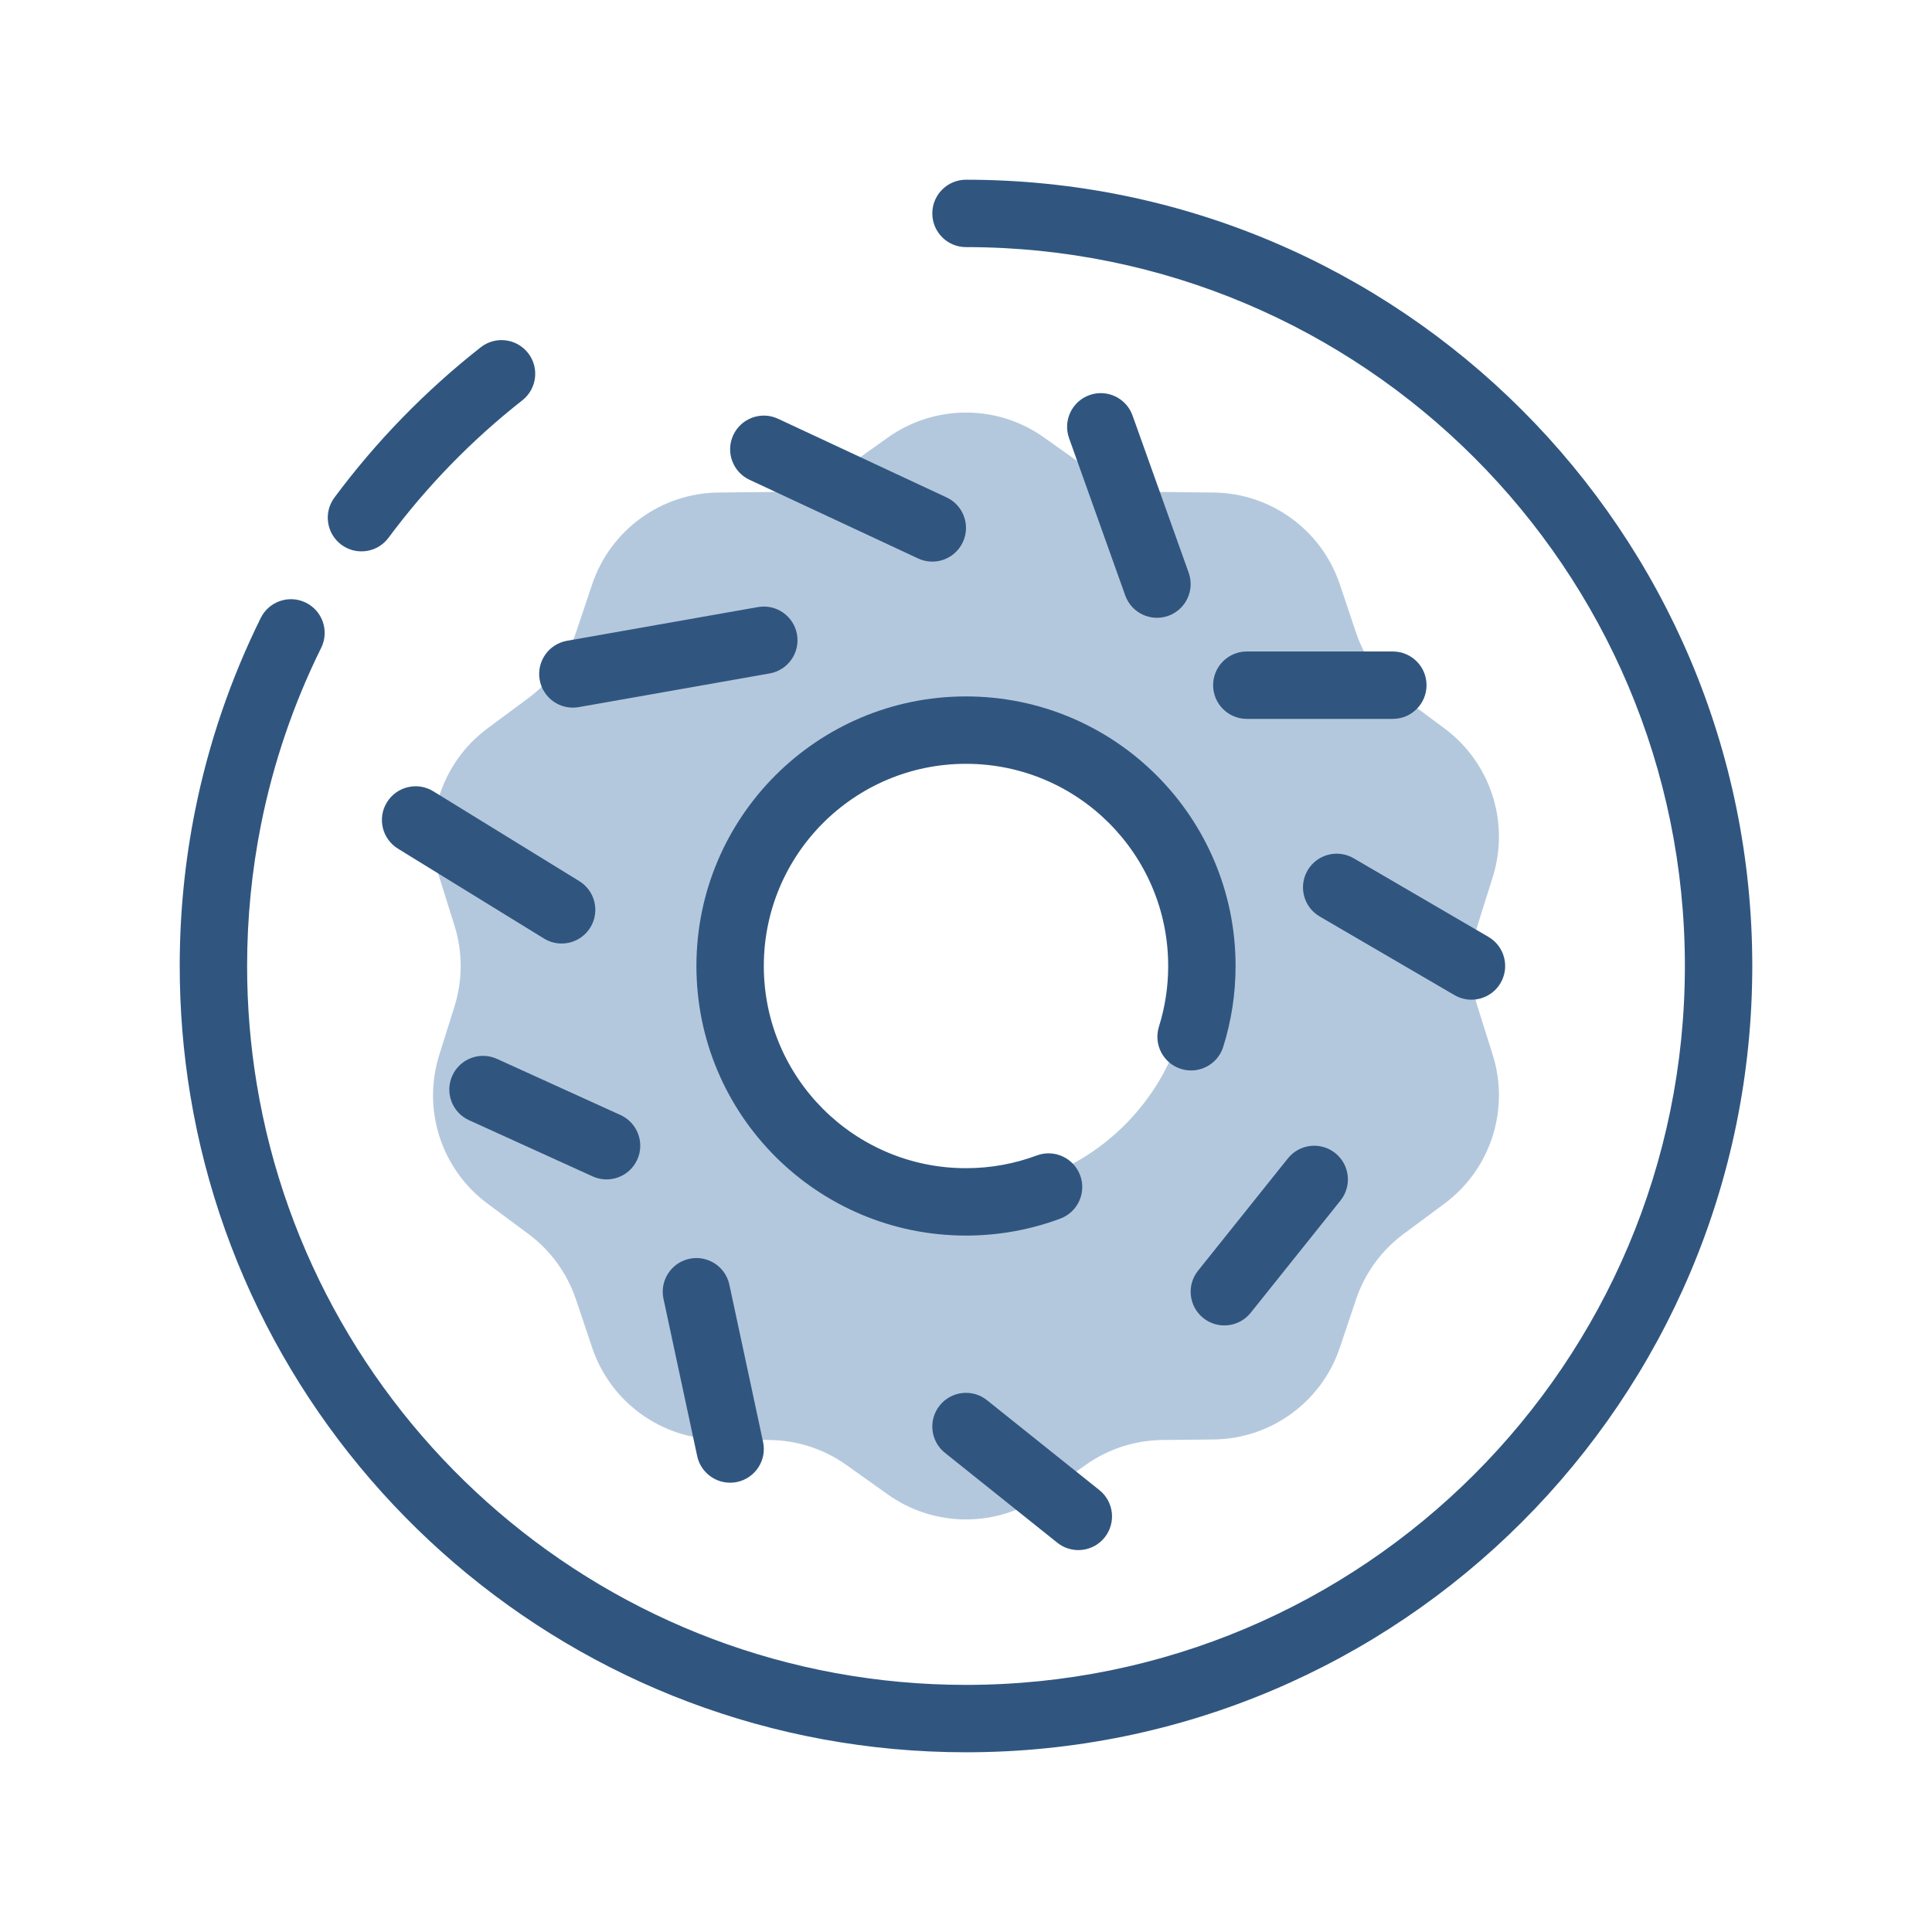
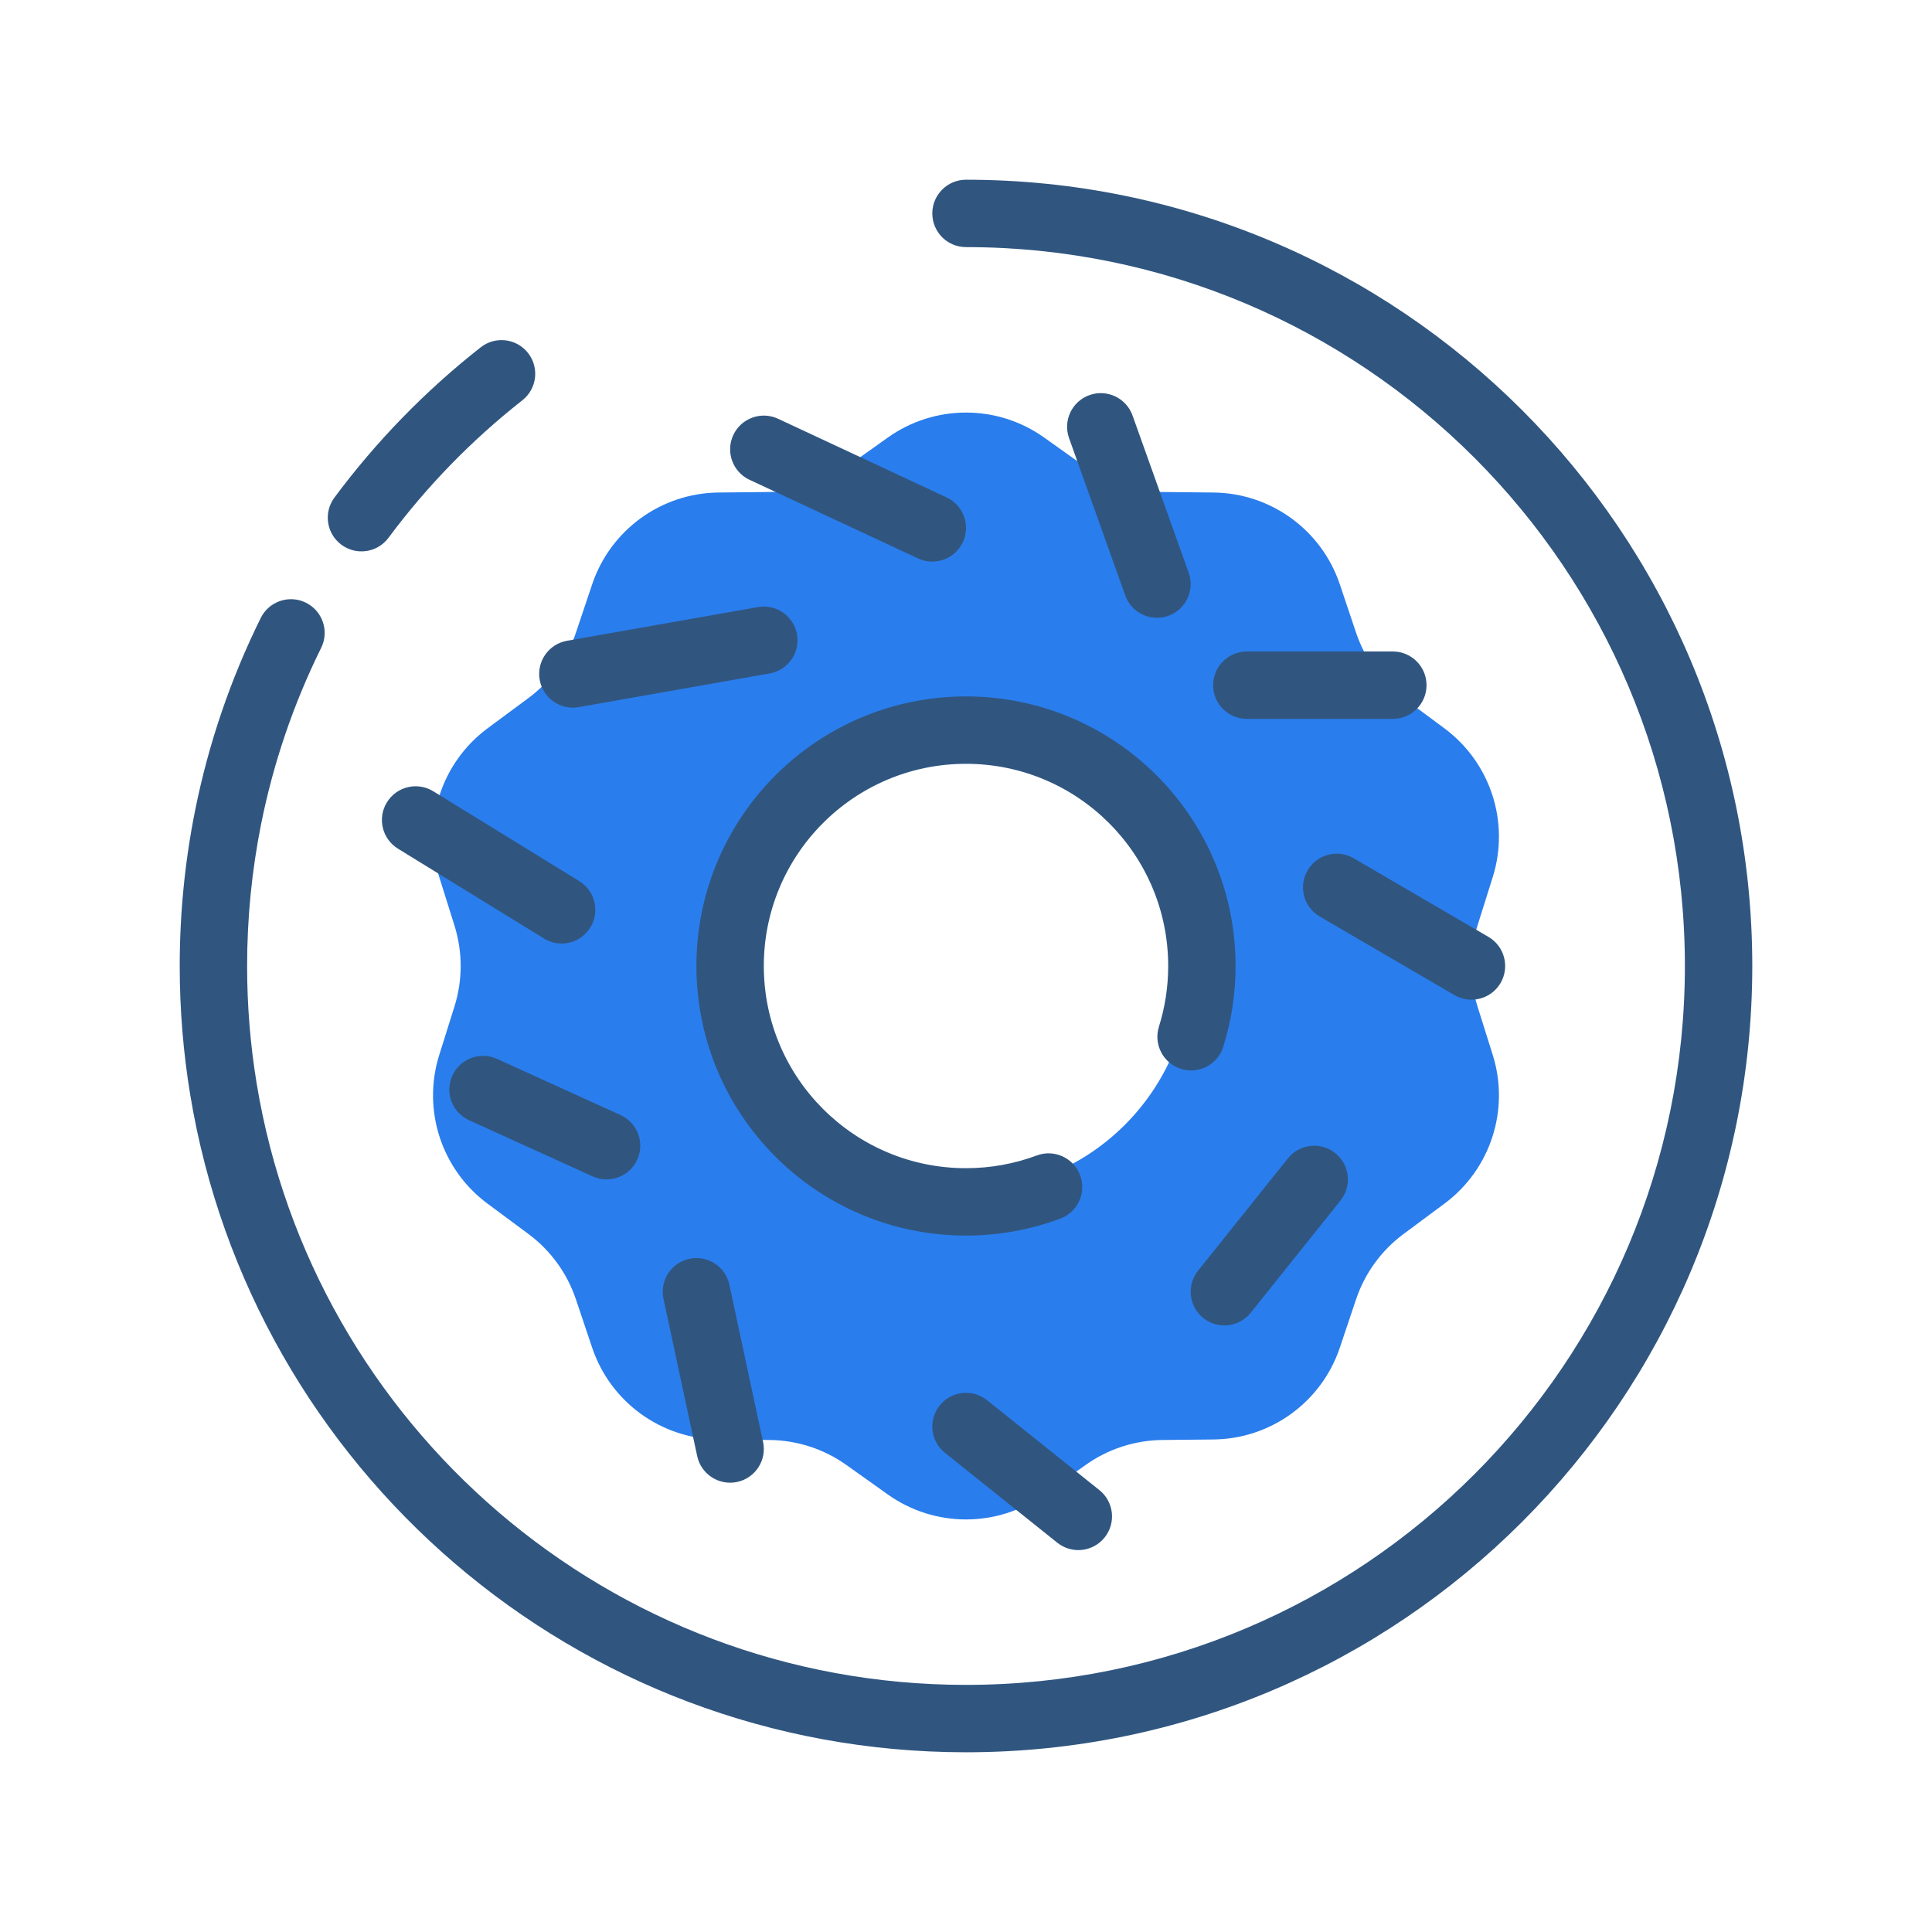
<svg xmlns="http://www.w3.org/2000/svg" width="86" height="86" viewBox="0 0 86 86" fill="none">
  <path fill-rule="evenodd" clip-rule="evenodd" d="M41.5 9.5C41.5 8.672 42.172 8 43 8C62.33 8 78 23.67 78 43C78 62.33 62.33 78 43 78C25.623 78 11.206 65.337 8.468 48.736C8.16 46.869 8 44.952 8 43C8 40.645 8.233 38.343 8.677 36.116C9.281 33.087 10.276 30.199 11.607 27.507C11.975 26.765 12.874 26.46 13.617 26.828C14.359 27.195 14.664 28.094 14.297 28.837C13.08 31.297 12.171 33.936 11.619 36.703C11.213 38.738 11 40.843 11 43C11 44.788 11.146 46.541 11.428 48.248C13.931 63.424 27.115 75 43 75C60.673 75 75 60.673 75 43C75 25.327 60.673 11 43 11C42.172 11 41.5 10.328 41.5 9.5ZM23.505 15.713C24.016 16.364 23.903 17.307 23.251 17.819C21.004 19.584 18.999 21.643 17.294 23.938C16.8 24.603 15.861 24.742 15.196 24.248C14.531 23.754 14.392 22.814 14.886 22.149C16.75 19.64 18.942 17.389 21.398 15.46C22.05 14.948 22.993 15.061 23.505 15.713Z" fill="#305680" />
-   <path fill-rule="evenodd" clip-rule="evenodd" d="M46.478 19.476C44.396 17.994 41.603 17.994 39.521 19.476L37.673 20.79C36.674 21.502 35.48 21.889 34.254 21.901L31.987 21.924C29.431 21.949 27.172 23.59 26.358 26.013L25.636 28.163C25.245 29.325 24.508 30.341 23.523 31.072L21.701 32.422C19.649 33.945 18.786 36.601 19.552 39.039L20.231 41.202C20.598 42.373 20.598 43.628 20.231 44.798L19.552 46.961C18.786 49.4 19.649 52.056 21.701 53.578L23.523 54.929C24.508 55.66 25.245 56.675 25.636 57.838L26.358 59.987C27.172 62.41 29.431 64.051 31.987 64.076L34.254 64.099C35.48 64.111 36.674 64.499 37.673 65.21L39.521 66.525C41.603 68.006 44.396 68.006 46.478 66.525L48.325 65.21C49.325 64.499 50.519 64.111 51.745 64.099L54.012 64.076C56.568 64.051 58.828 62.41 59.641 59.987L60.363 57.838C60.754 56.675 61.491 55.66 62.477 54.929L64.297 53.578C66.35 52.056 67.213 49.4 66.448 46.961L65.768 44.798C65.401 43.628 65.401 42.373 65.768 41.202L66.448 39.039C67.213 36.601 66.35 33.945 64.297 32.422L62.477 31.072C61.491 30.341 60.754 29.325 60.363 28.163L59.641 26.013C58.828 23.59 56.568 21.949 54.012 21.924L51.745 21.901C50.519 21.889 49.325 21.502 48.325 20.79L46.478 19.476ZM43 53C48.523 53 53 48.523 53 43C53 37.477 48.523 33 43 33C37.477 33 33 37.477 33 43C33 48.523 37.477 53 43 53Z" fill="#B4C8DD" />
+   <path fill-rule="evenodd" clip-rule="evenodd" d="M46.478 19.476C44.396 17.994 41.603 17.994 39.521 19.476L37.673 20.79C36.674 21.502 35.48 21.889 34.254 21.901L31.987 21.924C29.431 21.949 27.172 23.59 26.358 26.013L25.636 28.163C25.245 29.325 24.508 30.341 23.523 31.072L21.701 32.422C19.649 33.945 18.786 36.601 19.552 39.039L20.231 41.202C20.598 42.373 20.598 43.628 20.231 44.798L19.552 46.961C18.786 49.4 19.649 52.056 21.701 53.578L23.523 54.929C24.508 55.66 25.245 56.675 25.636 57.838L26.358 59.987C27.172 62.41 29.431 64.051 31.987 64.076L34.254 64.099C35.48 64.111 36.674 64.499 37.673 65.21L39.521 66.525C41.603 68.006 44.396 68.006 46.478 66.525L48.325 65.21C49.325 64.499 50.519 64.111 51.745 64.099L54.012 64.076C56.568 64.051 58.828 62.41 59.641 59.987L60.363 57.838C60.754 56.675 61.491 55.66 62.477 54.929L64.297 53.578C66.35 52.056 67.213 49.4 66.448 46.961L65.768 44.798C65.401 43.628 65.401 42.373 65.768 41.202L66.448 39.039C67.213 36.601 66.35 33.945 64.297 32.422L62.477 31.072C61.491 30.341 60.754 29.325 60.363 28.163L59.641 26.013C58.828 23.59 56.568 21.949 54.012 21.924L51.745 21.901C50.519 21.889 49.325 21.502 48.325 20.79L46.478 19.476ZM43 53C48.523 53 53 48.523 53 43C53 37.477 48.523 33 43 33C37.477 33 33 37.477 33 43C33 48.523 37.477 53 43 53Z" fill="#2A7DEC" />
  <path fill-rule="evenodd" clip-rule="evenodd" d="M43 34C38.029 34 34 38.029 34 43C34 47.971 38.029 52 43 52C44.111 52 45.172 51.799 46.15 51.434C46.926 51.144 47.79 51.538 48.08 52.314C48.37 53.09 47.976 53.954 47.2 54.244C45.891 54.733 44.475 55 43 55C36.373 55 31 49.627 31 43C31 36.373 36.373 31 43 31C49.627 31 55 36.373 55 43C55 44.252 54.808 45.461 54.45 46.599C54.202 47.39 53.36 47.829 52.57 47.581C51.779 47.333 51.34 46.491 51.588 45.7C51.855 44.85 52 43.943 52 43C52 38.029 47.971 34 43 34Z" fill="#305680" />
  <path fill-rule="evenodd" clip-rule="evenodd" d="M48.496 17.587C49.276 17.309 50.134 17.715 50.413 18.495L52.913 25.495C53.191 26.276 52.785 27.134 52.005 27.413C51.224 27.691 50.366 27.285 50.088 26.504L47.588 19.504C47.309 18.724 47.715 17.866 48.496 17.587ZM32.641 19.366C32.991 18.615 33.884 18.29 34.635 18.641L42.135 22.141C42.885 22.491 43.21 23.384 42.859 24.134C42.509 24.885 41.617 25.209 40.866 24.859L33.366 21.359C32.615 21.009 32.291 20.116 32.641 19.366ZM35.477 28.239C35.621 29.055 35.077 29.833 34.261 29.977L25.761 31.477C24.945 31.621 24.167 31.076 24.023 30.261C23.879 29.445 24.424 28.667 25.239 28.523L33.739 27.023C34.555 26.879 35.333 27.423 35.477 28.239ZM54 30.5C54 29.672 54.672 29 55.5 29H62C62.829 29 63.5 29.672 63.5 30.5C63.5 31.328 62.829 32 62 32H55.5C54.672 32 54 31.328 54 30.5ZM17.223 35.714C17.657 35.008 18.581 34.788 19.286 35.222L25.786 39.222C26.492 39.657 26.712 40.581 26.278 41.286C25.843 41.992 24.92 42.212 24.214 41.777L17.714 37.777C17.009 37.343 16.788 36.419 17.223 35.714ZM58.205 38.744C58.622 38.029 59.54 37.787 60.256 38.204L66.256 41.704C66.972 42.122 67.213 43.04 66.796 43.756C66.379 44.471 65.46 44.713 64.744 44.296L58.744 40.796C58.029 40.378 57.787 39.46 58.205 38.744ZM20.135 47.879C20.477 47.125 21.367 46.792 22.121 47.134L27.621 49.634C28.375 49.977 28.709 50.867 28.366 51.621C28.023 52.375 27.134 52.708 26.38 52.365L20.88 49.865C20.125 49.523 19.792 48.633 20.135 47.879ZM59.437 51.329C60.084 51.846 60.189 52.79 59.672 53.437L55.672 58.437C55.154 59.084 54.21 59.189 53.563 58.671C52.916 58.154 52.811 57.21 53.329 56.563L57.329 51.563C57.846 50.916 58.79 50.811 59.437 51.329ZM30.686 56.033C31.496 55.86 32.293 56.376 32.467 57.186L33.967 64.186C34.141 64.996 33.624 65.793 32.815 65.967C32.005 66.14 31.207 65.624 31.034 64.814L29.534 57.814C29.36 57.004 29.876 56.207 30.686 56.033ZM41.829 62.563C42.346 61.916 43.29 61.811 43.937 62.329L48.937 66.329C49.584 66.846 49.689 67.79 49.172 68.437C48.654 69.084 47.71 69.189 47.063 68.671L42.063 64.671C41.416 64.154 41.311 63.21 41.829 62.563Z" fill="#305680" />
</svg>
